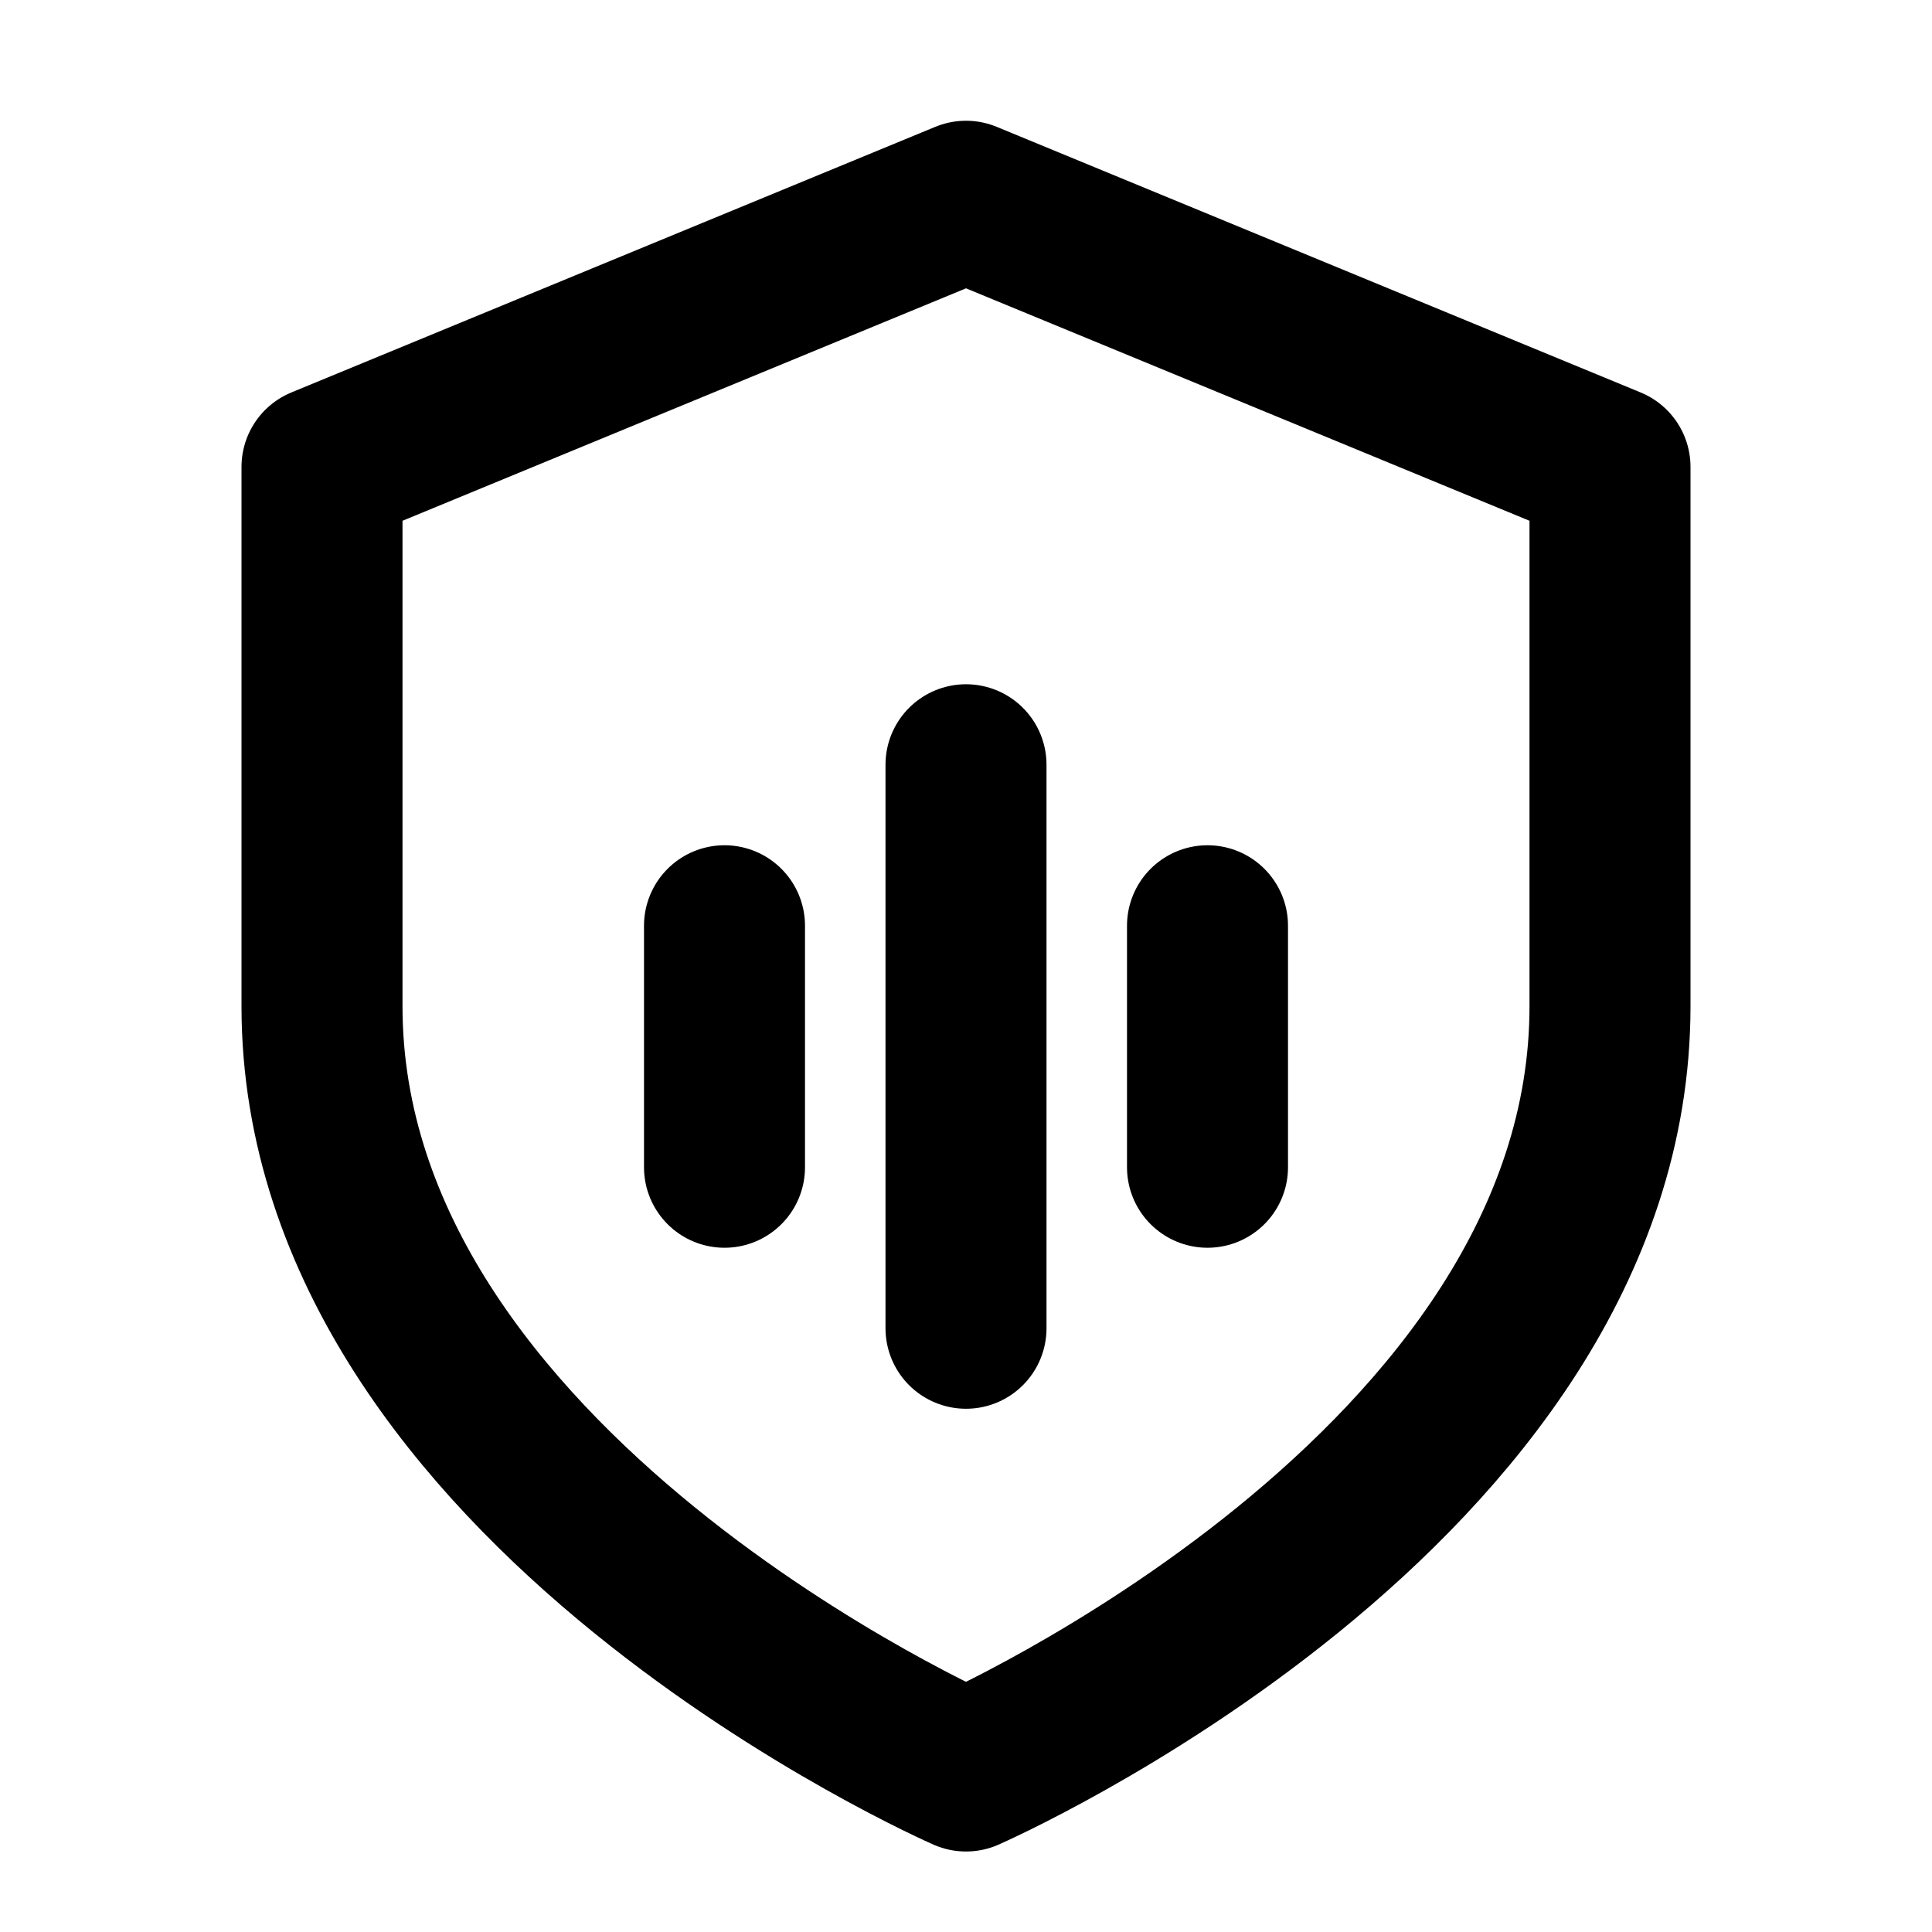
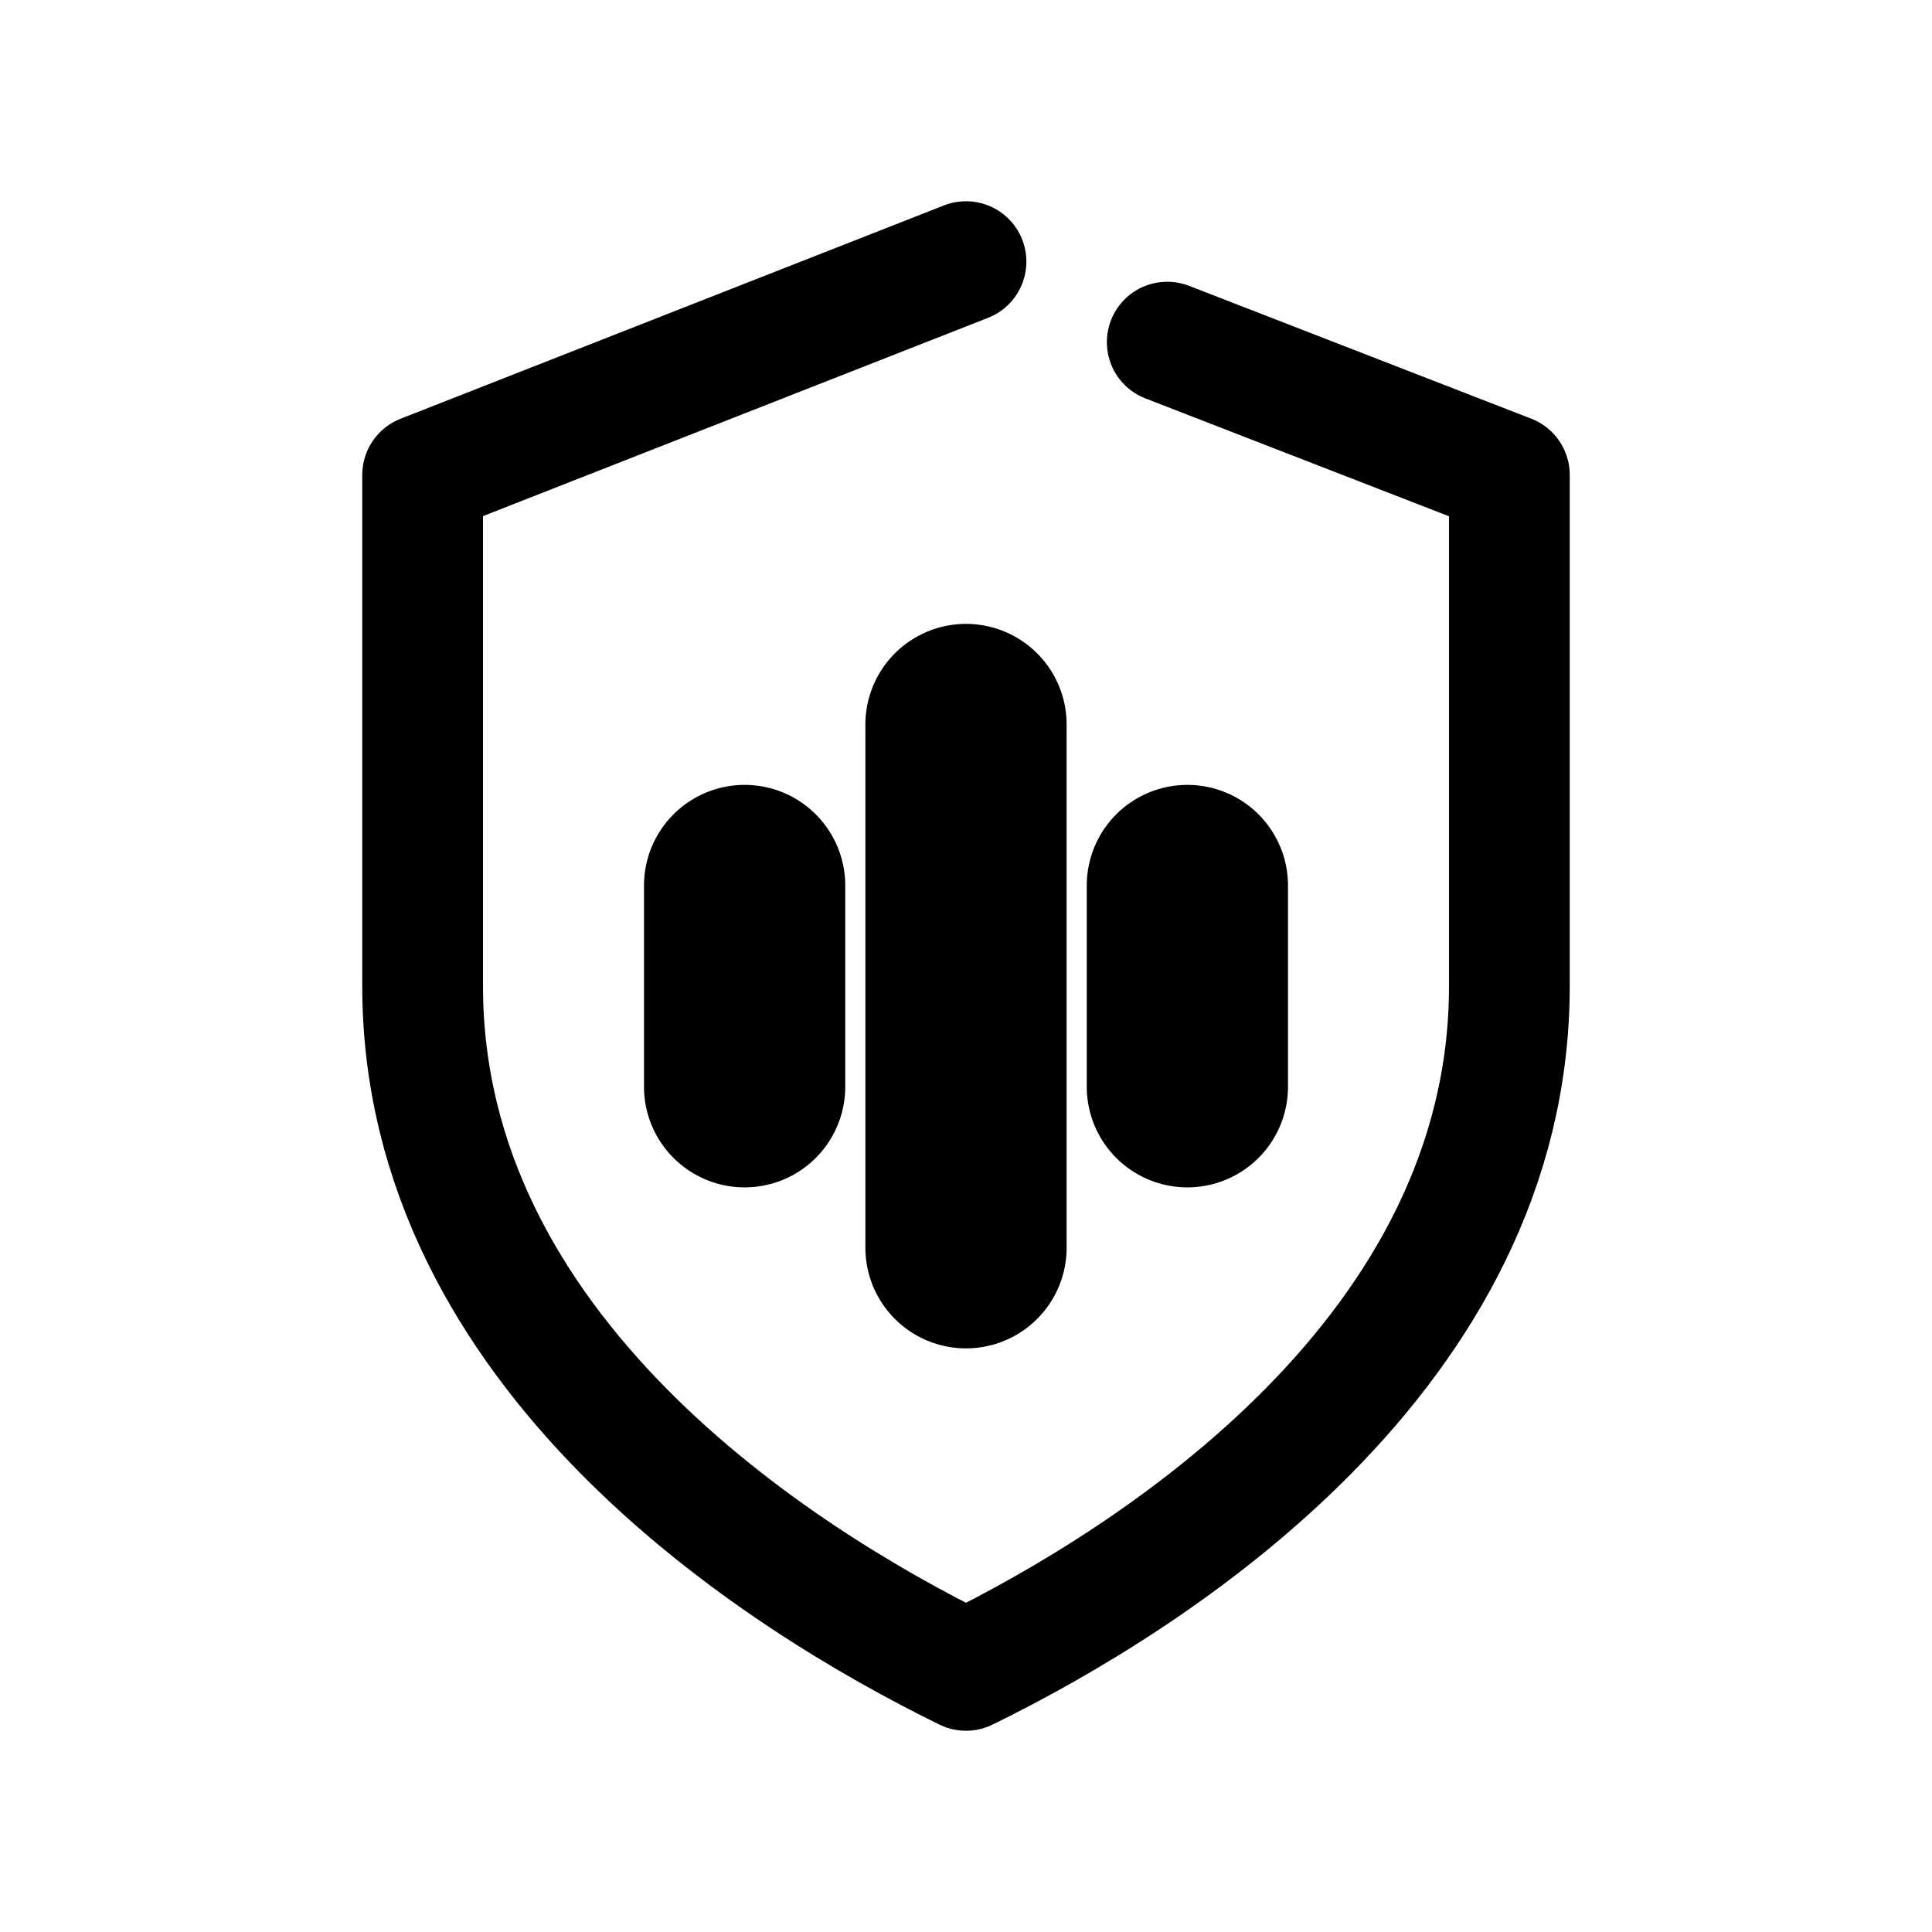
- <svg xmlns="http://www.w3.org/2000/svg" width="24" height="24" viewBox="0 0 24 24" fill="none" stroke="currentColor" stroke-width="2" stroke-linecap="round" stroke-linejoin="round" class="sst-icon sst-icon--voice-biometrics" aria-hidden="true">
-   <path d="M12 22s8-3.5 8-9.5V5.8L12 2.5 4 5.8v6.7C4 18.5 12 22 12 22Z" />
-   <path d="M9 11.5v3" />
-   <path d="M12 9.5v7" />
-   <path d="M15 11.5v3" />
+ <svg xmlns="http://www.w3.org/2000/svg" width="24" height="24" viewBox="0 0 24 24" fill="none" stroke="currentColor" stroke-width="1.5" stroke-linecap="round" stroke-linejoin="round" class="sst-icon sst-icon--voice-biometrics" aria-hidden="true">
+   <path d="M12 3.25 5.25 5.9v6.35c0 4.55 4.4 7.35 6.75 8.5 2.35-1.15 6.75-3.95 6.75-8.5V5.9l-4.25-1.65" />
+   <g class="sst-icon__accent" stroke-width="2.5">
+     <path d="M9.25 11v2.5" />
+     <path d="M12 9v6.5" />
+     <path d="M14.75 11v2.5" />
+   </g>
</svg>
